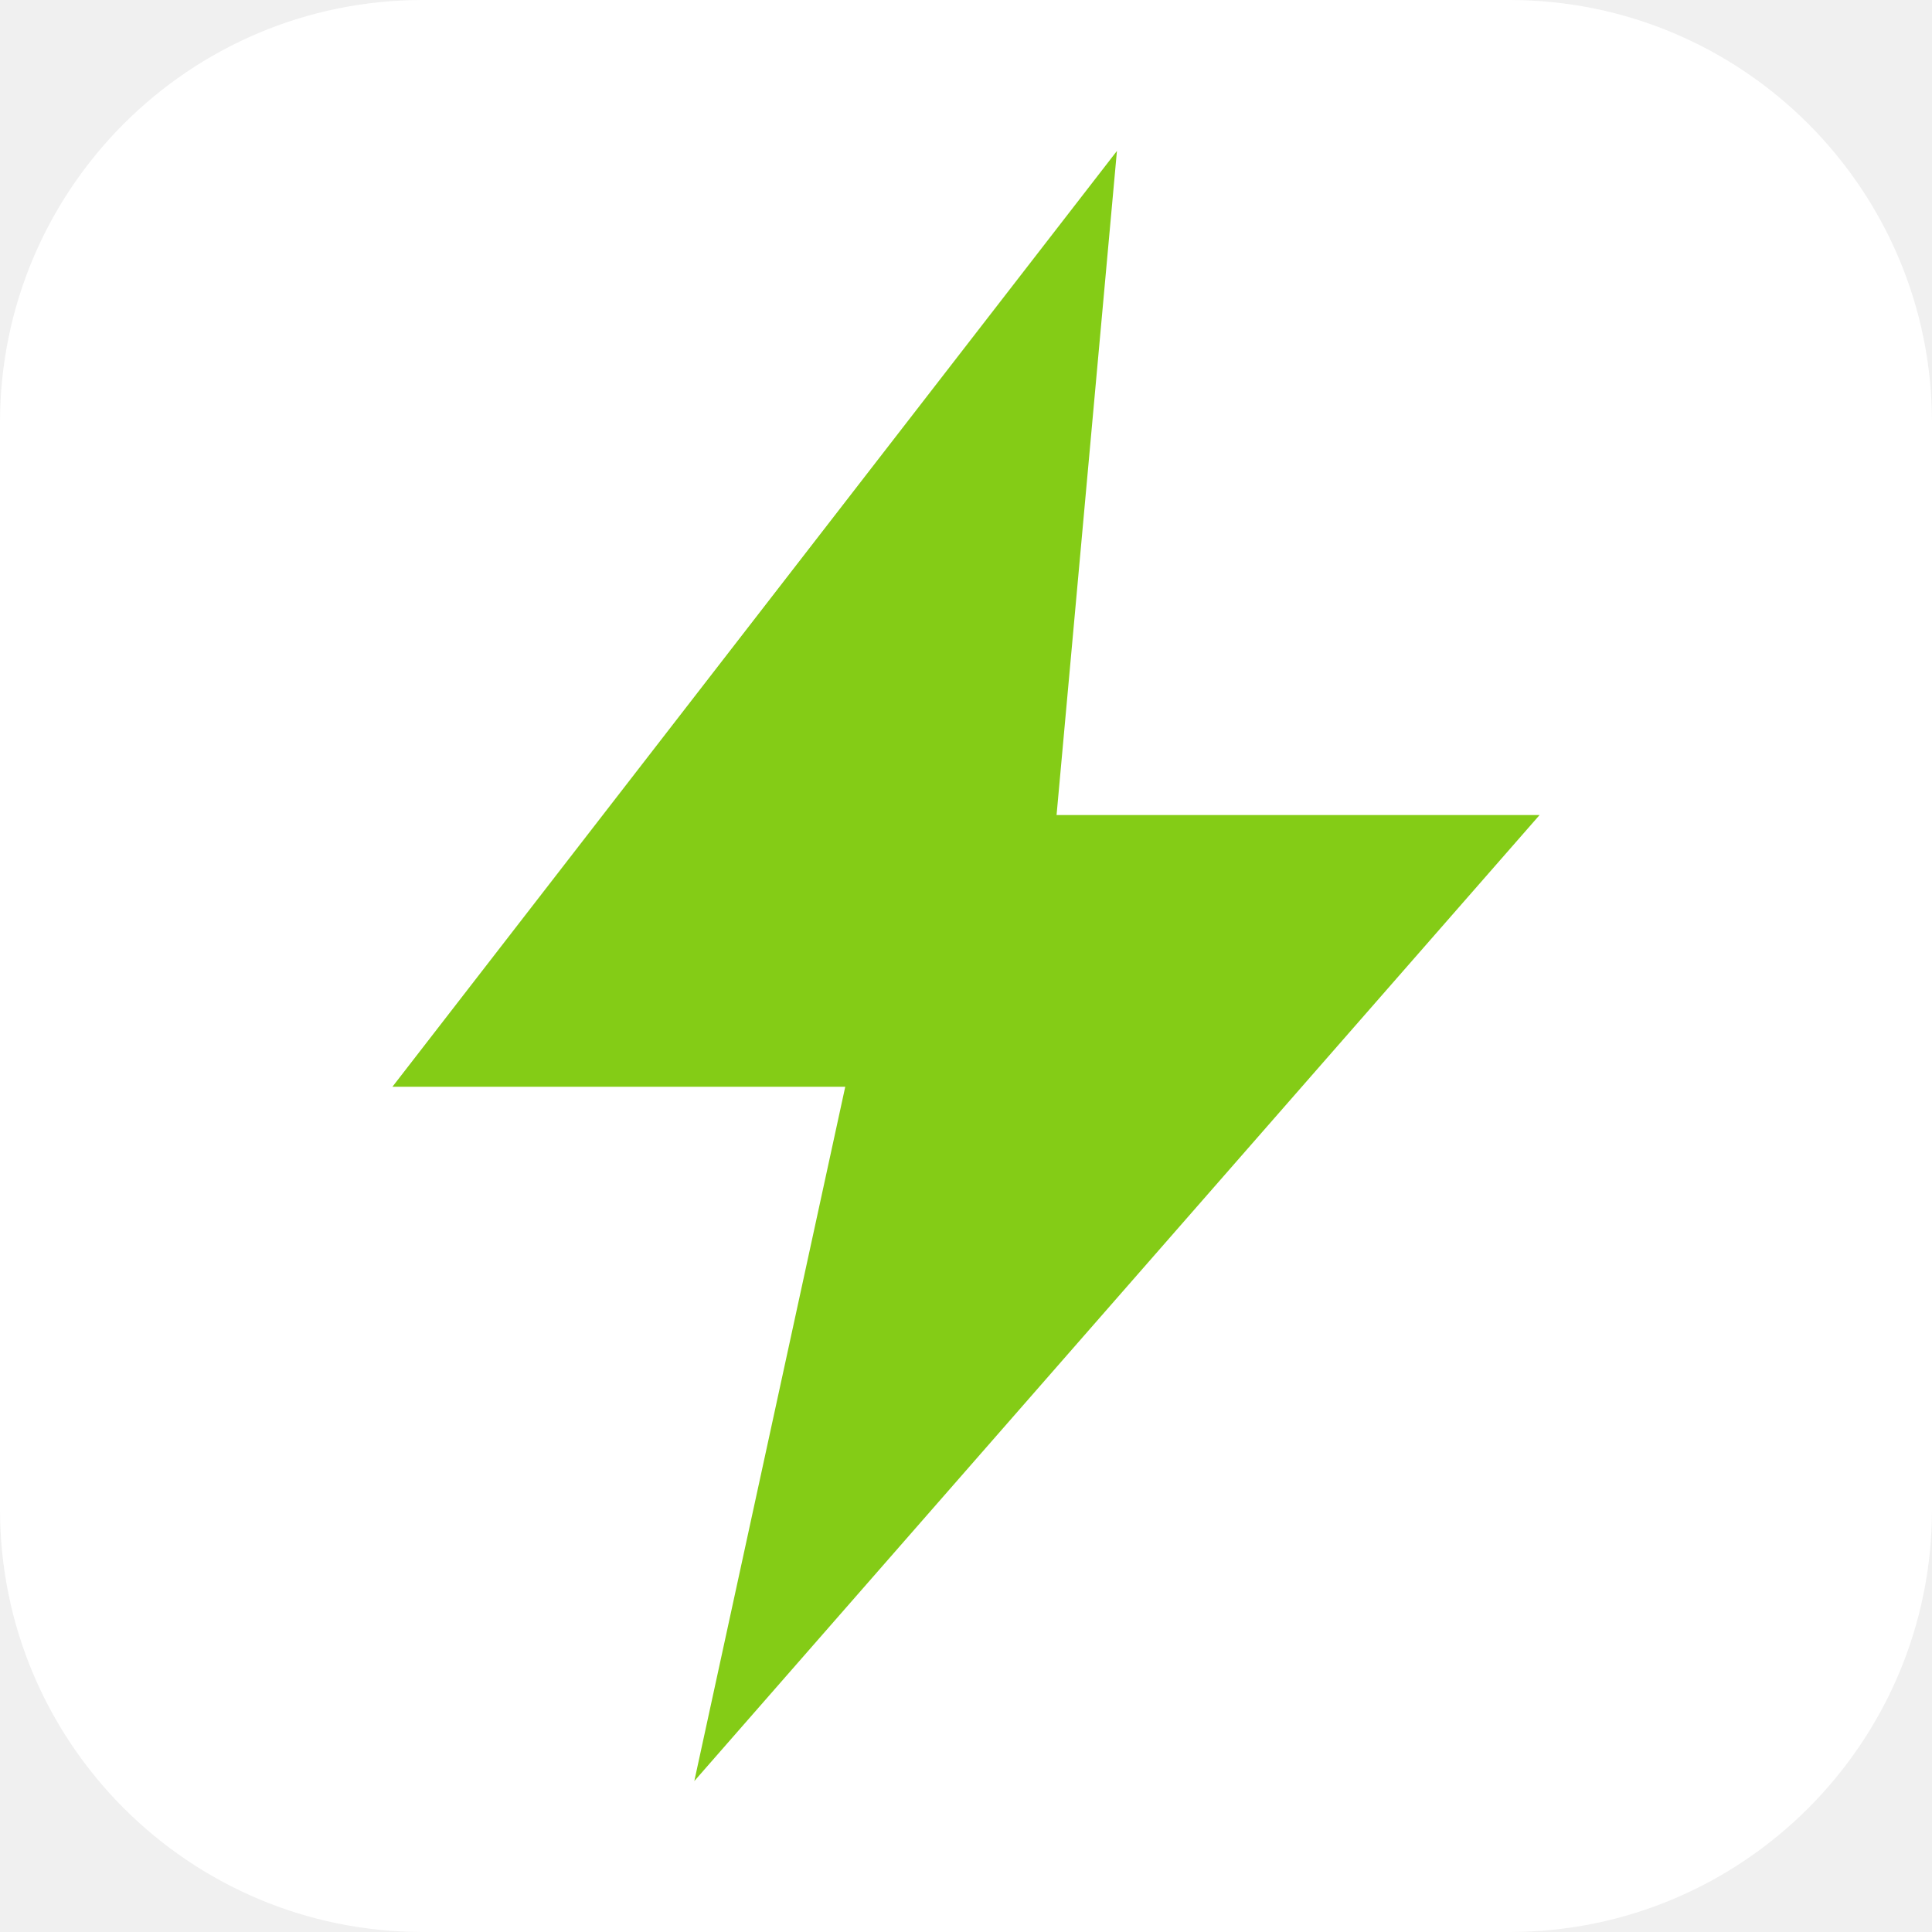
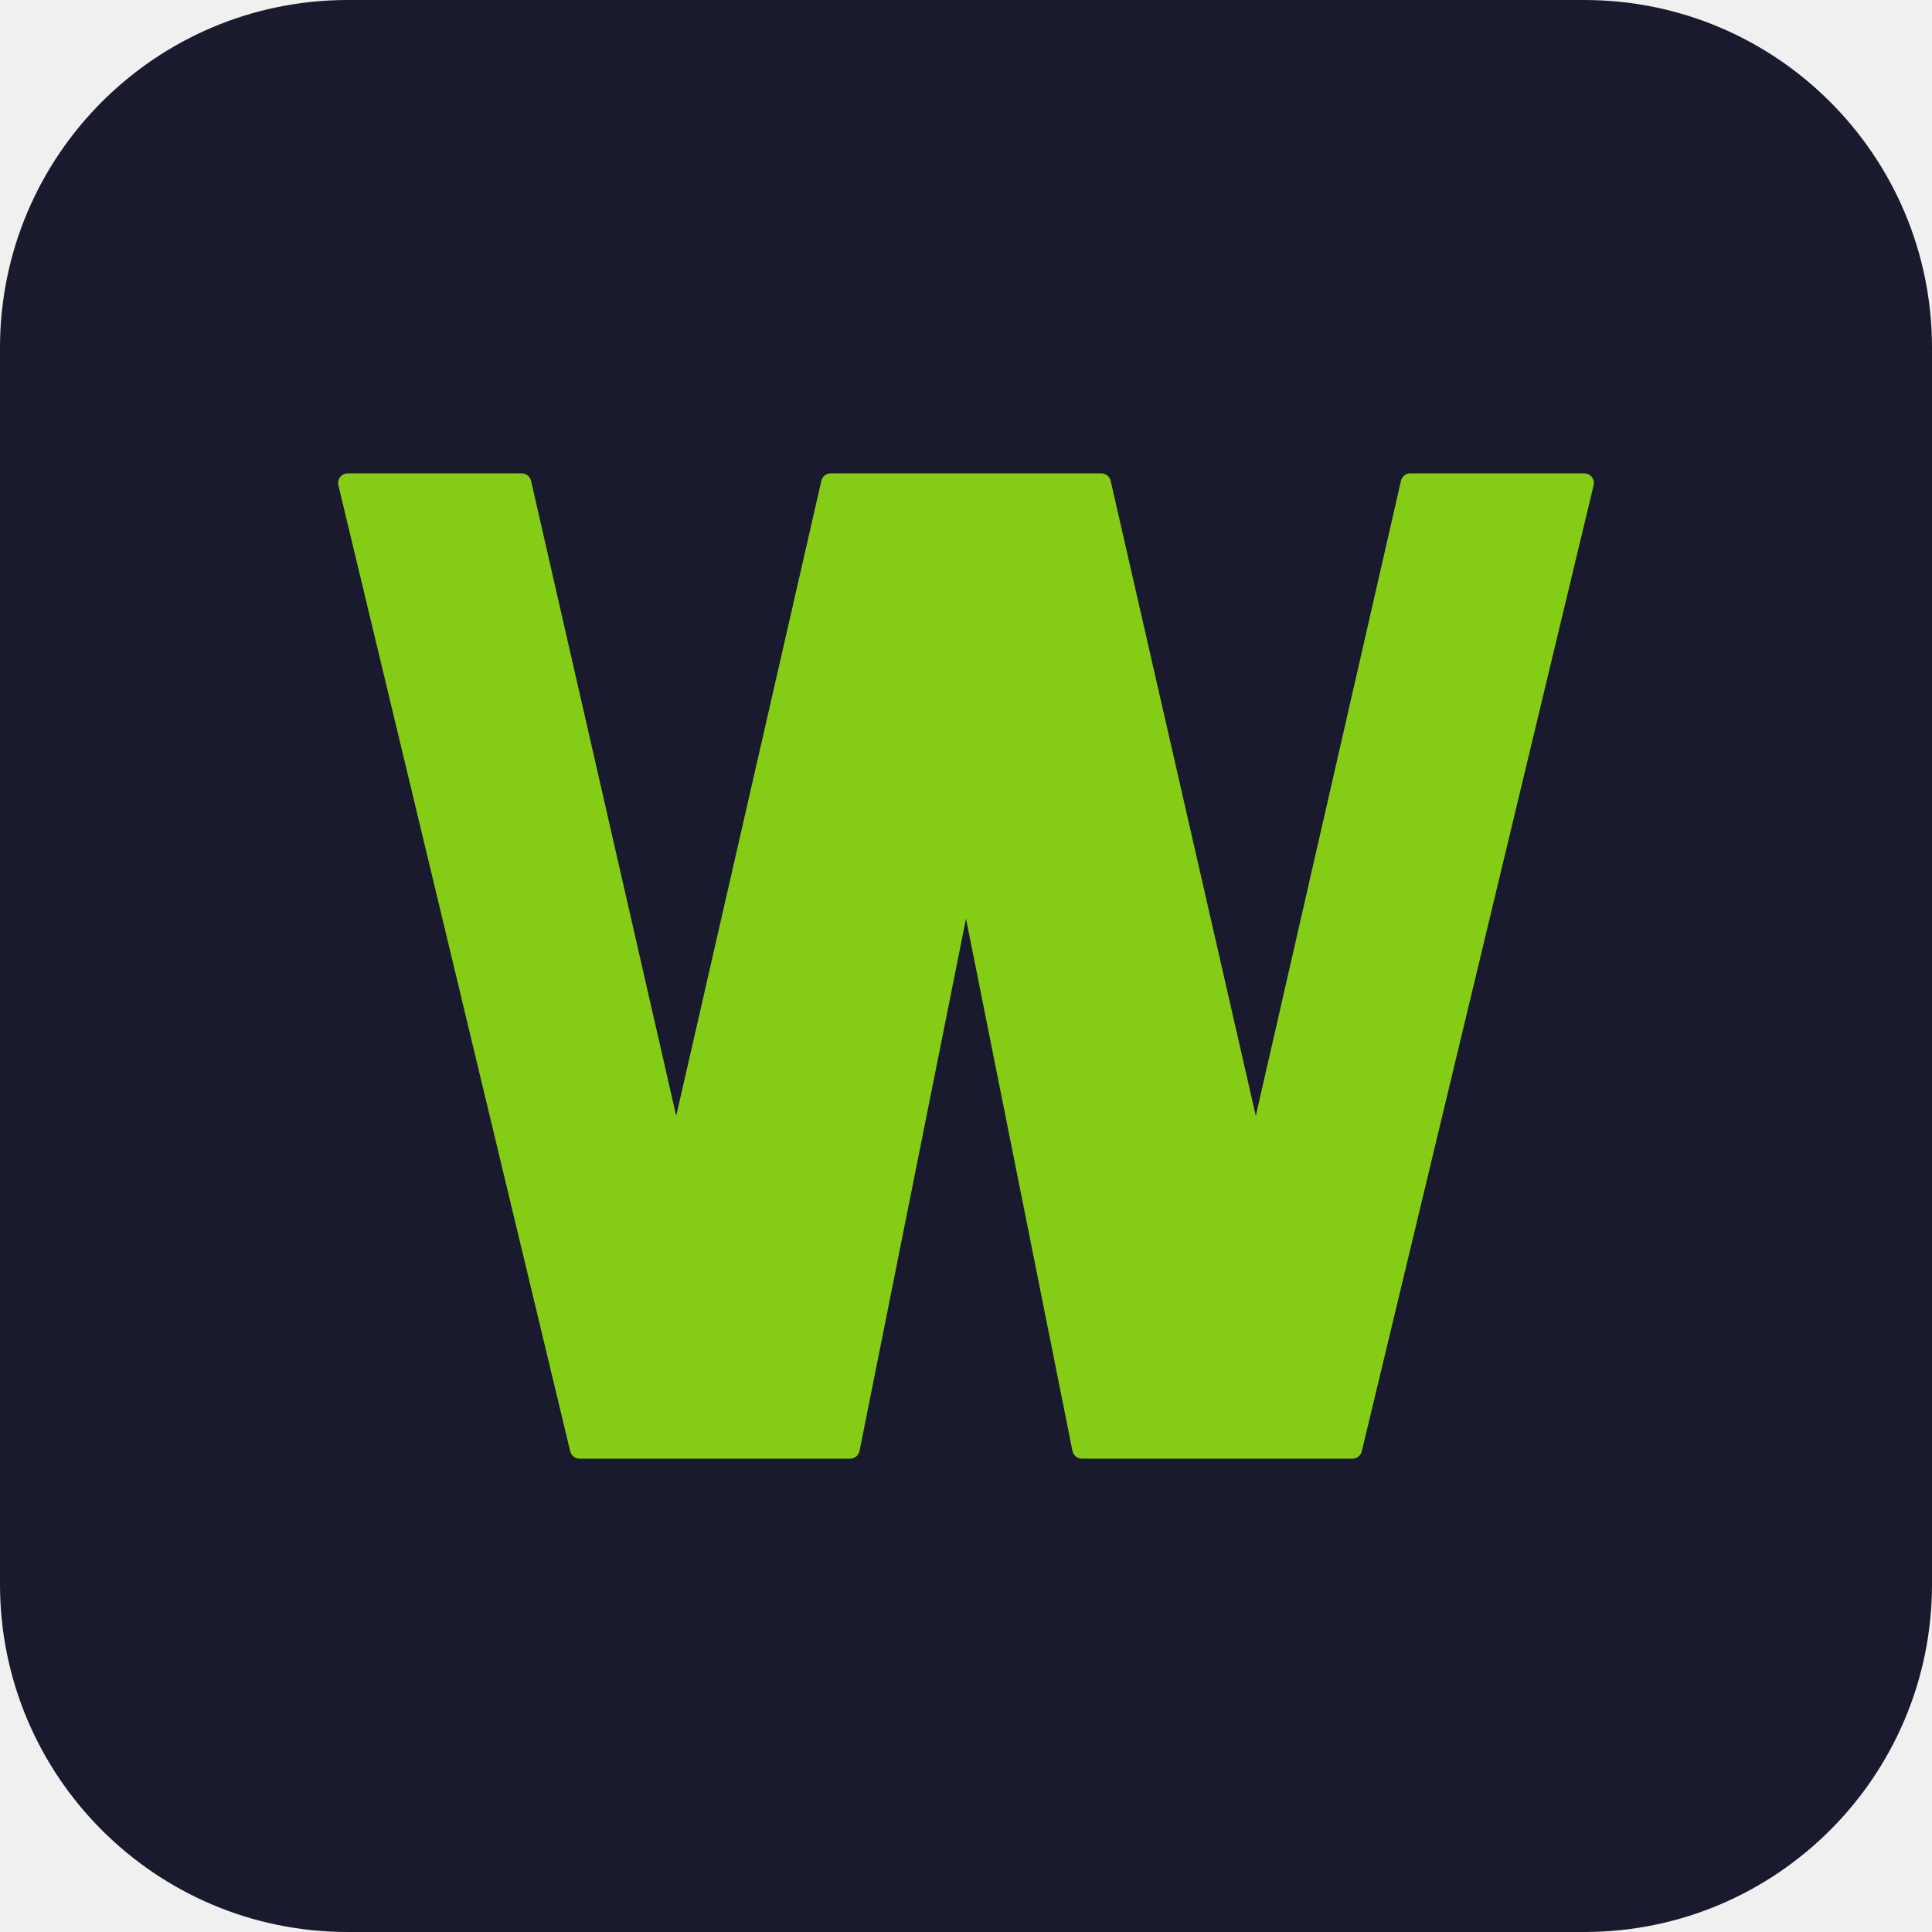
- <svg xmlns="http://www.w3.org/2000/svg" viewBox="0 0 64 64" role="img" aria-label="Whoza.ai">
-   <rect width="64" height="64" rx="14" fill="#ffffff" />
-   <polygon points="37,5 13,36 28,36 23,59 51,27 35,27" fill="#84cc16" />
+ <svg xmlns="http://www.w3.org/2000/svg" viewBox="0 0 100 100" role="img" aria-label="Whoza.ai">
+   <rect width="100" height="100" rx="18" fill="#1a1a2e" />
+   <path d="M 18 25 L 27 25 L 35 60 L 43 25 L 57 25 L 65 60 L 73 25 L 82 25 L 70 75 L 56 75 L 50 45 L 44 75 L 30 75 Z" fill="#84cc16" stroke="#84cc16" stroke-width="1" stroke-linejoin="round" />
</svg>
